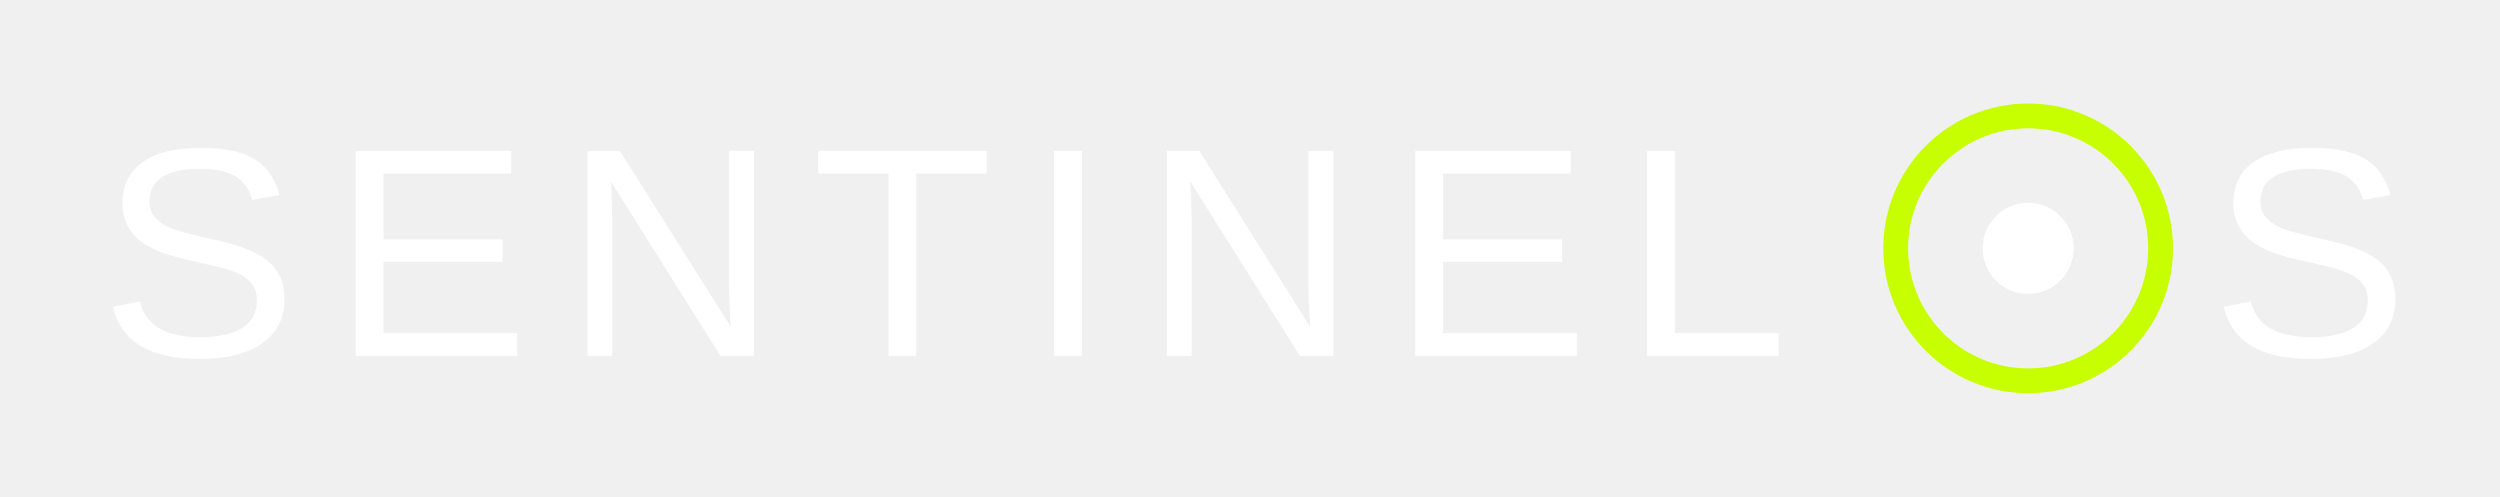
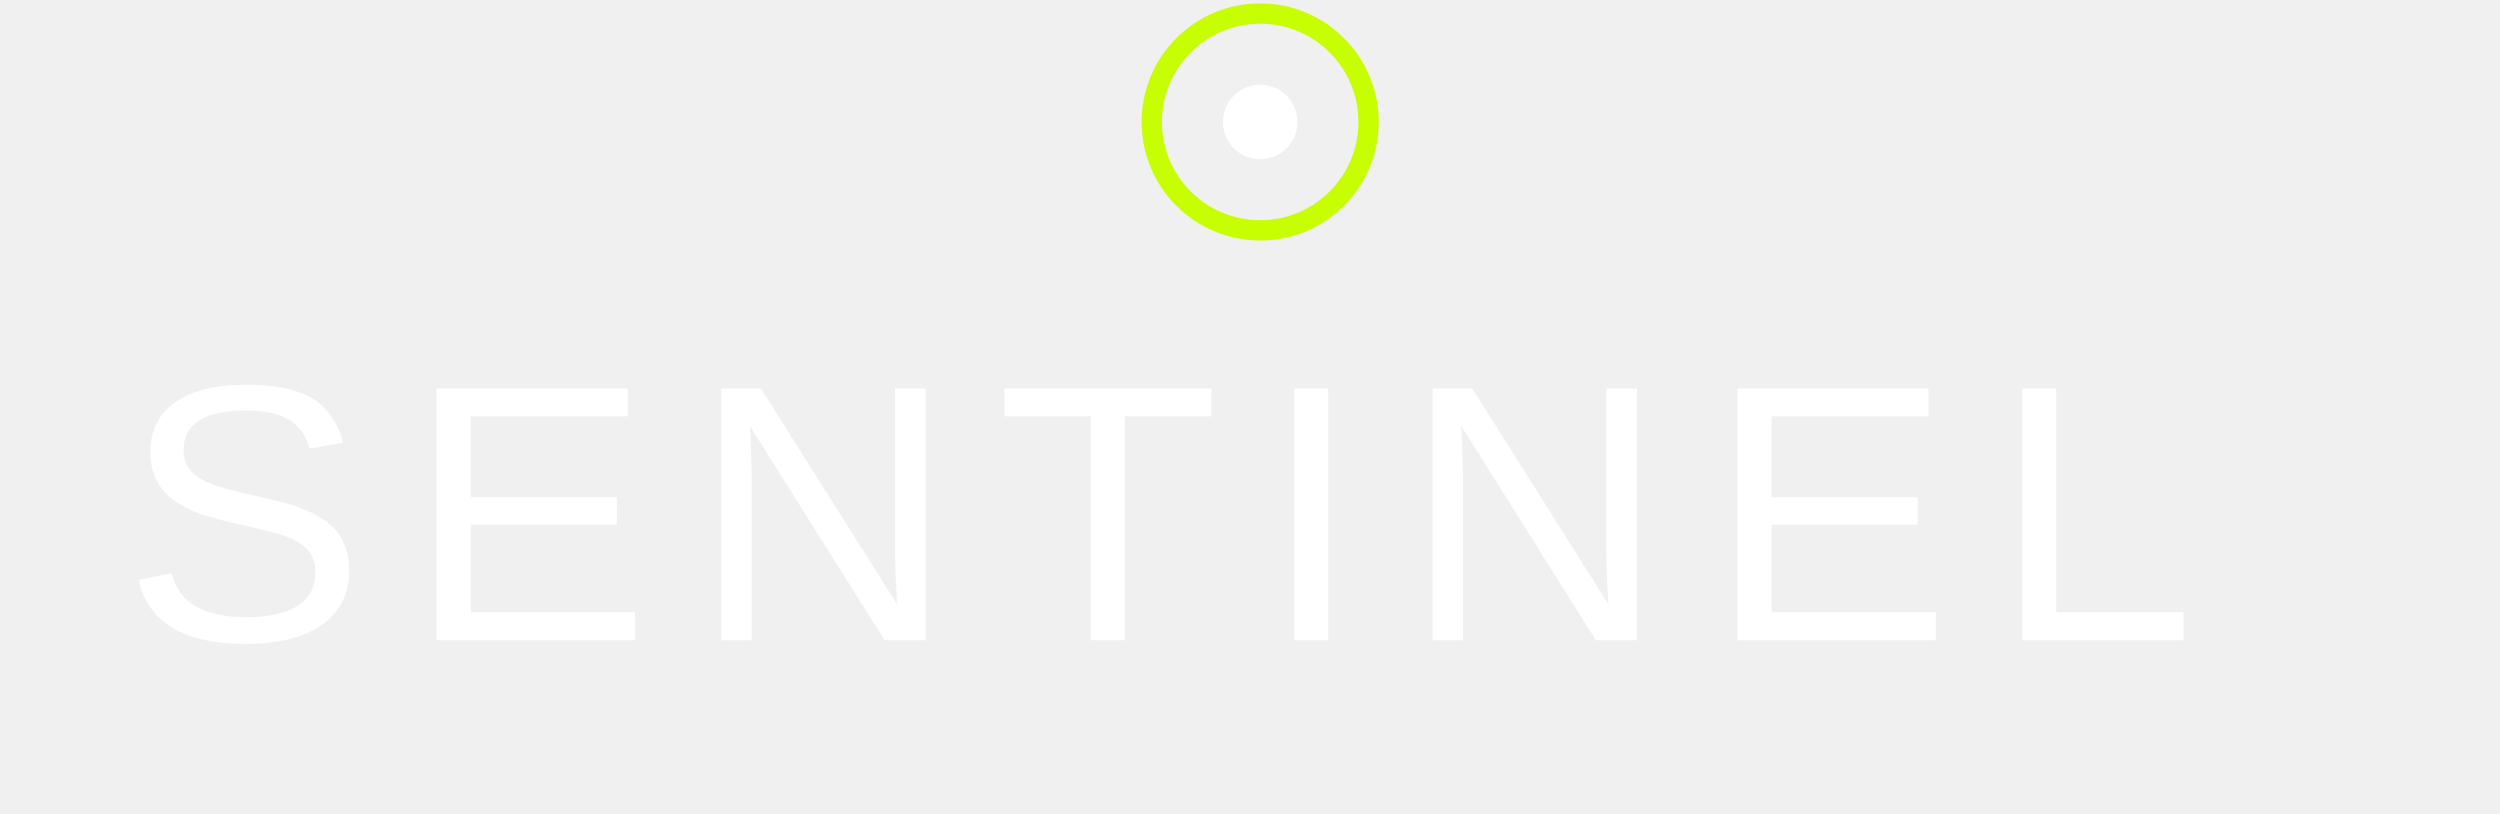
- <svg xmlns="http://www.w3.org/2000/svg" width="302" height="60" viewBox="0 0 302 60">
-   <text x="12" y="43" font-family="'Barlow', 'Helvetica Neue', Arial, sans-serif" font-weight="400" font-size="36" letter-spacing="4" fill="white">SENTINEL </text>
-   <svg x="227" y="12" width="36" height="36" viewBox="0 0 36 36" fill="none">
+ <svg xmlns="http://www.w3.org/2000/svg" width="246" height="80" viewBox="0 0 246 80">
+   <svg x="112" y="0" width="24" height="24" viewBox="0 0 36 36" fill="none">
    <circle cx="18" cy="18" r="16" fill="none" stroke="#c8ff00" stroke-width="3" />
    <circle cx="18" cy="18" r="5.5" fill="white" />
  </svg>
-   <text x="267" y="43" font-family="'Barlow', 'Helvetica Neue', Arial, sans-serif" font-weight="400" font-size="36" letter-spacing="4" fill="white">S</text>
+   <text x="12" y="63" font-family="'Barlow', 'Helvetica Neue', Arial, sans-serif" font-weight="400" font-size="36" letter-spacing="4" fill="white">SENTINEL</text>
</svg>
